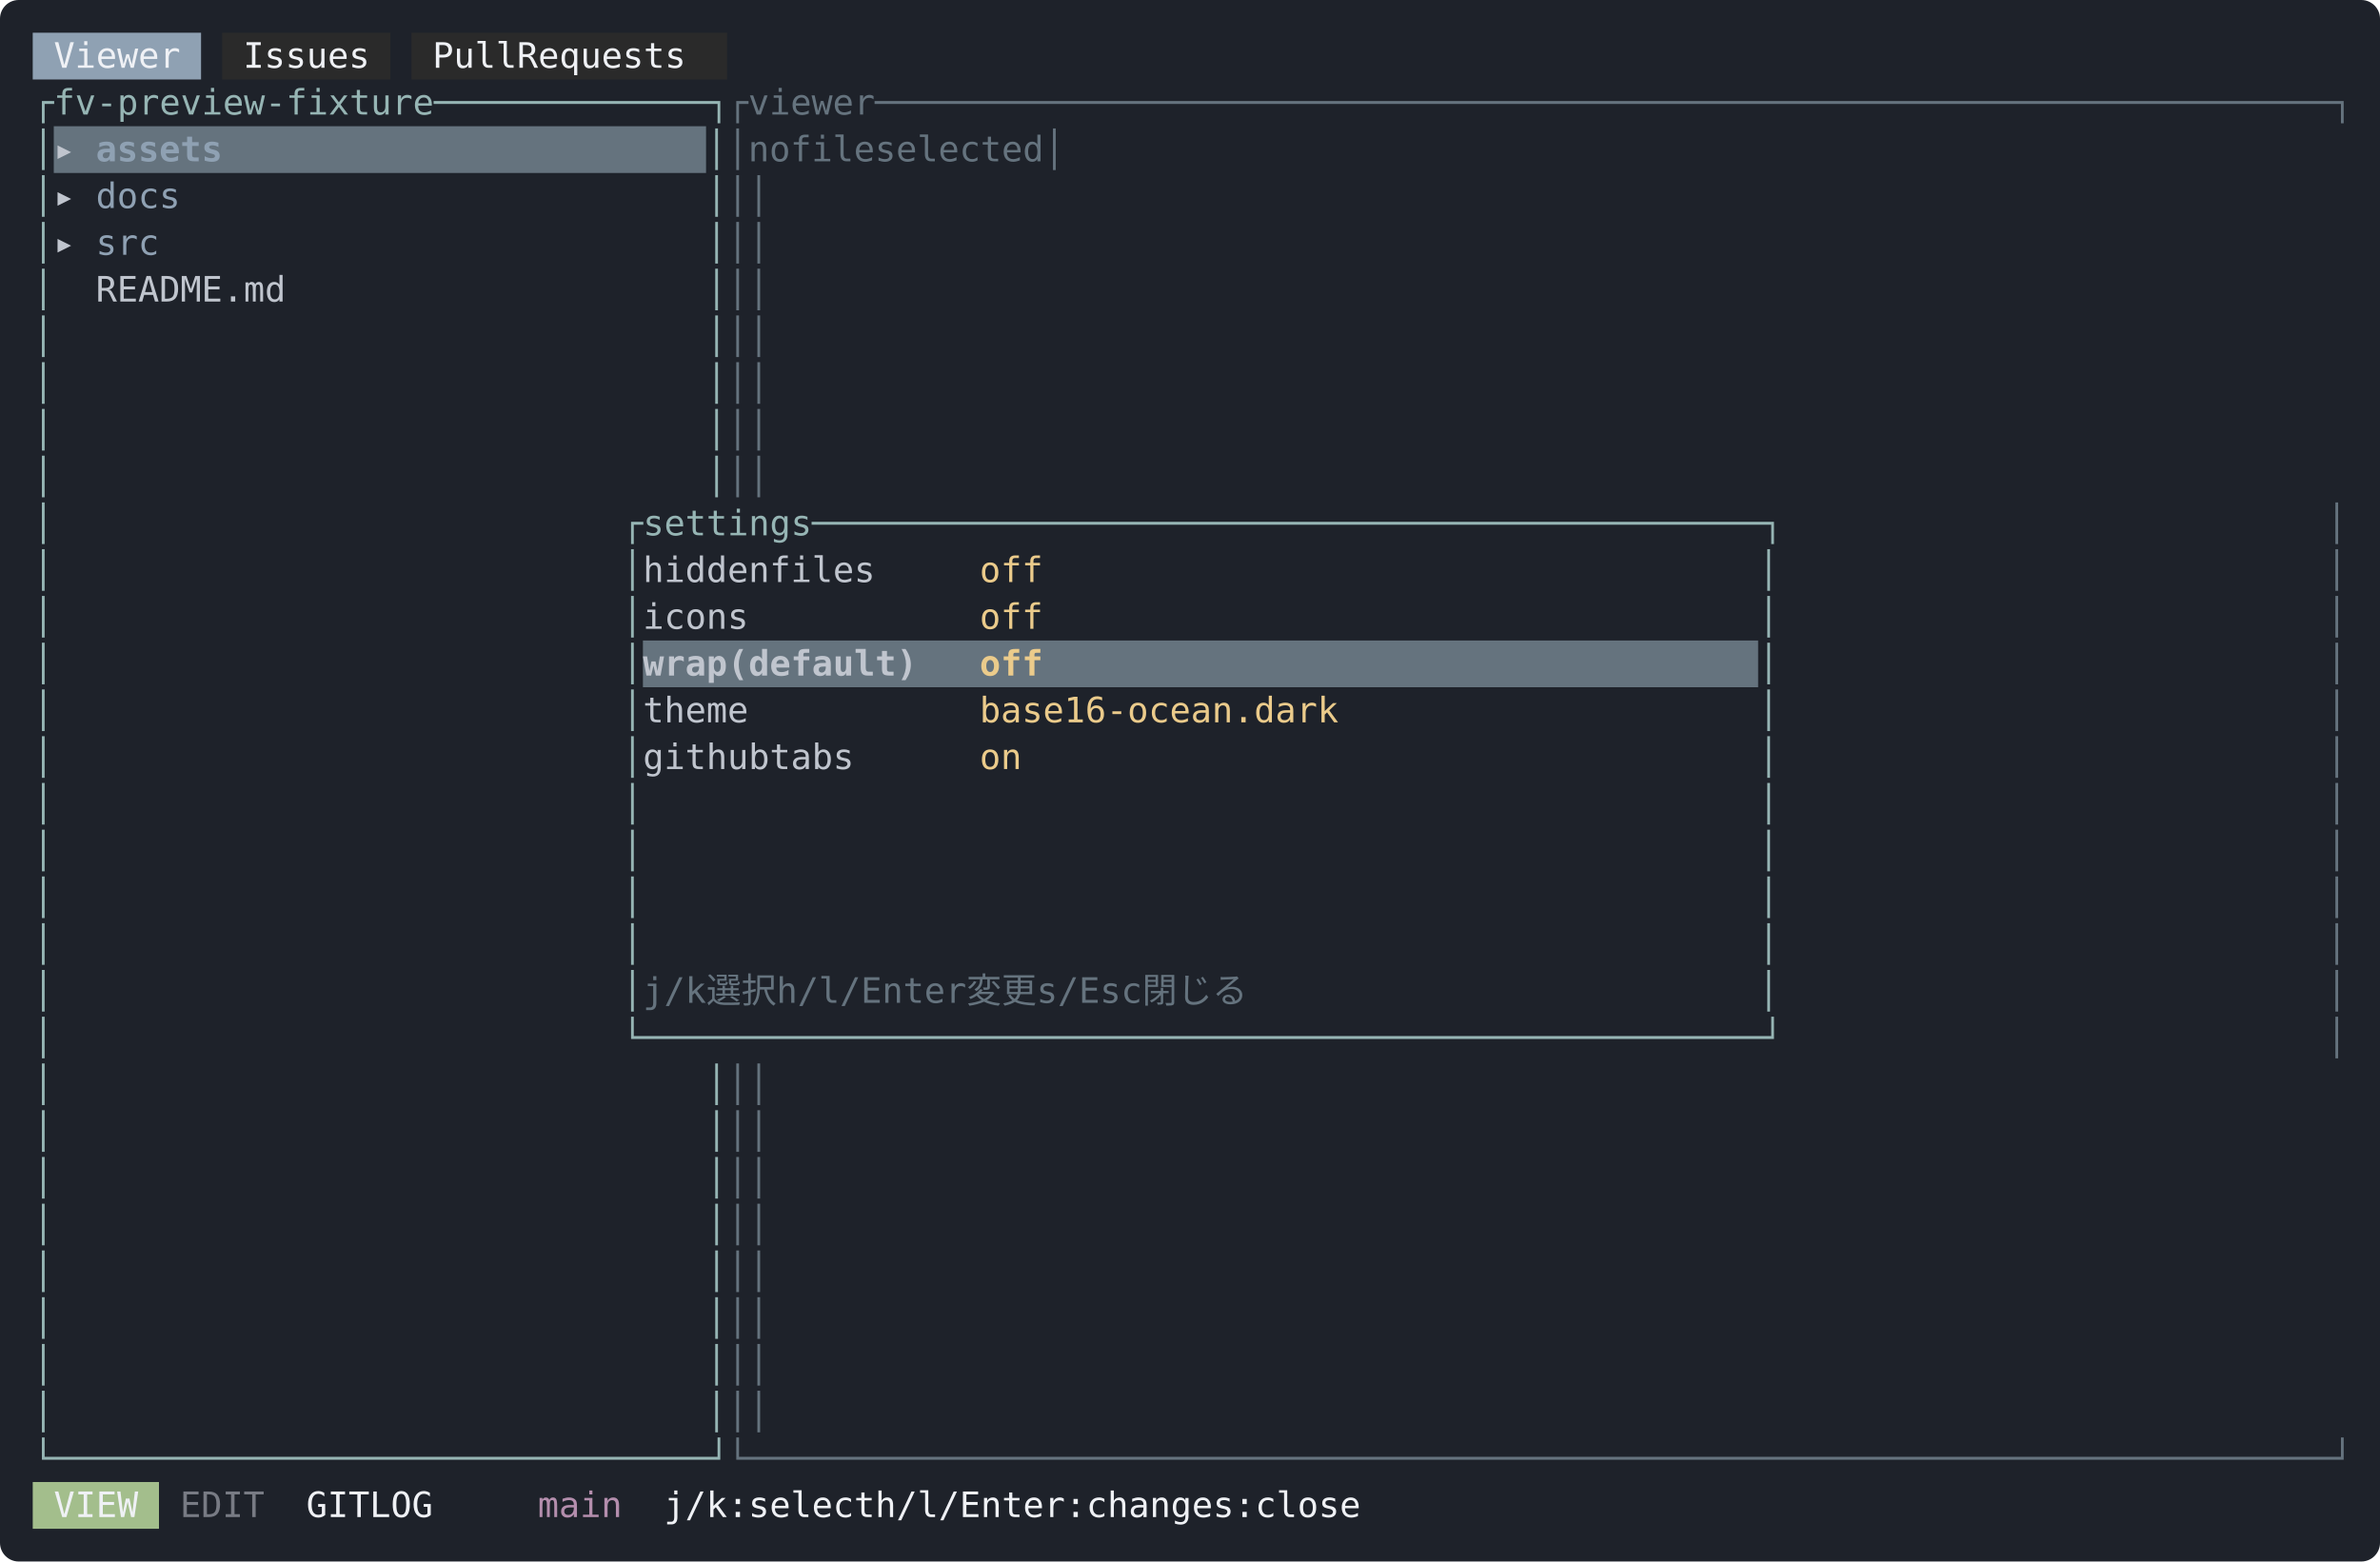
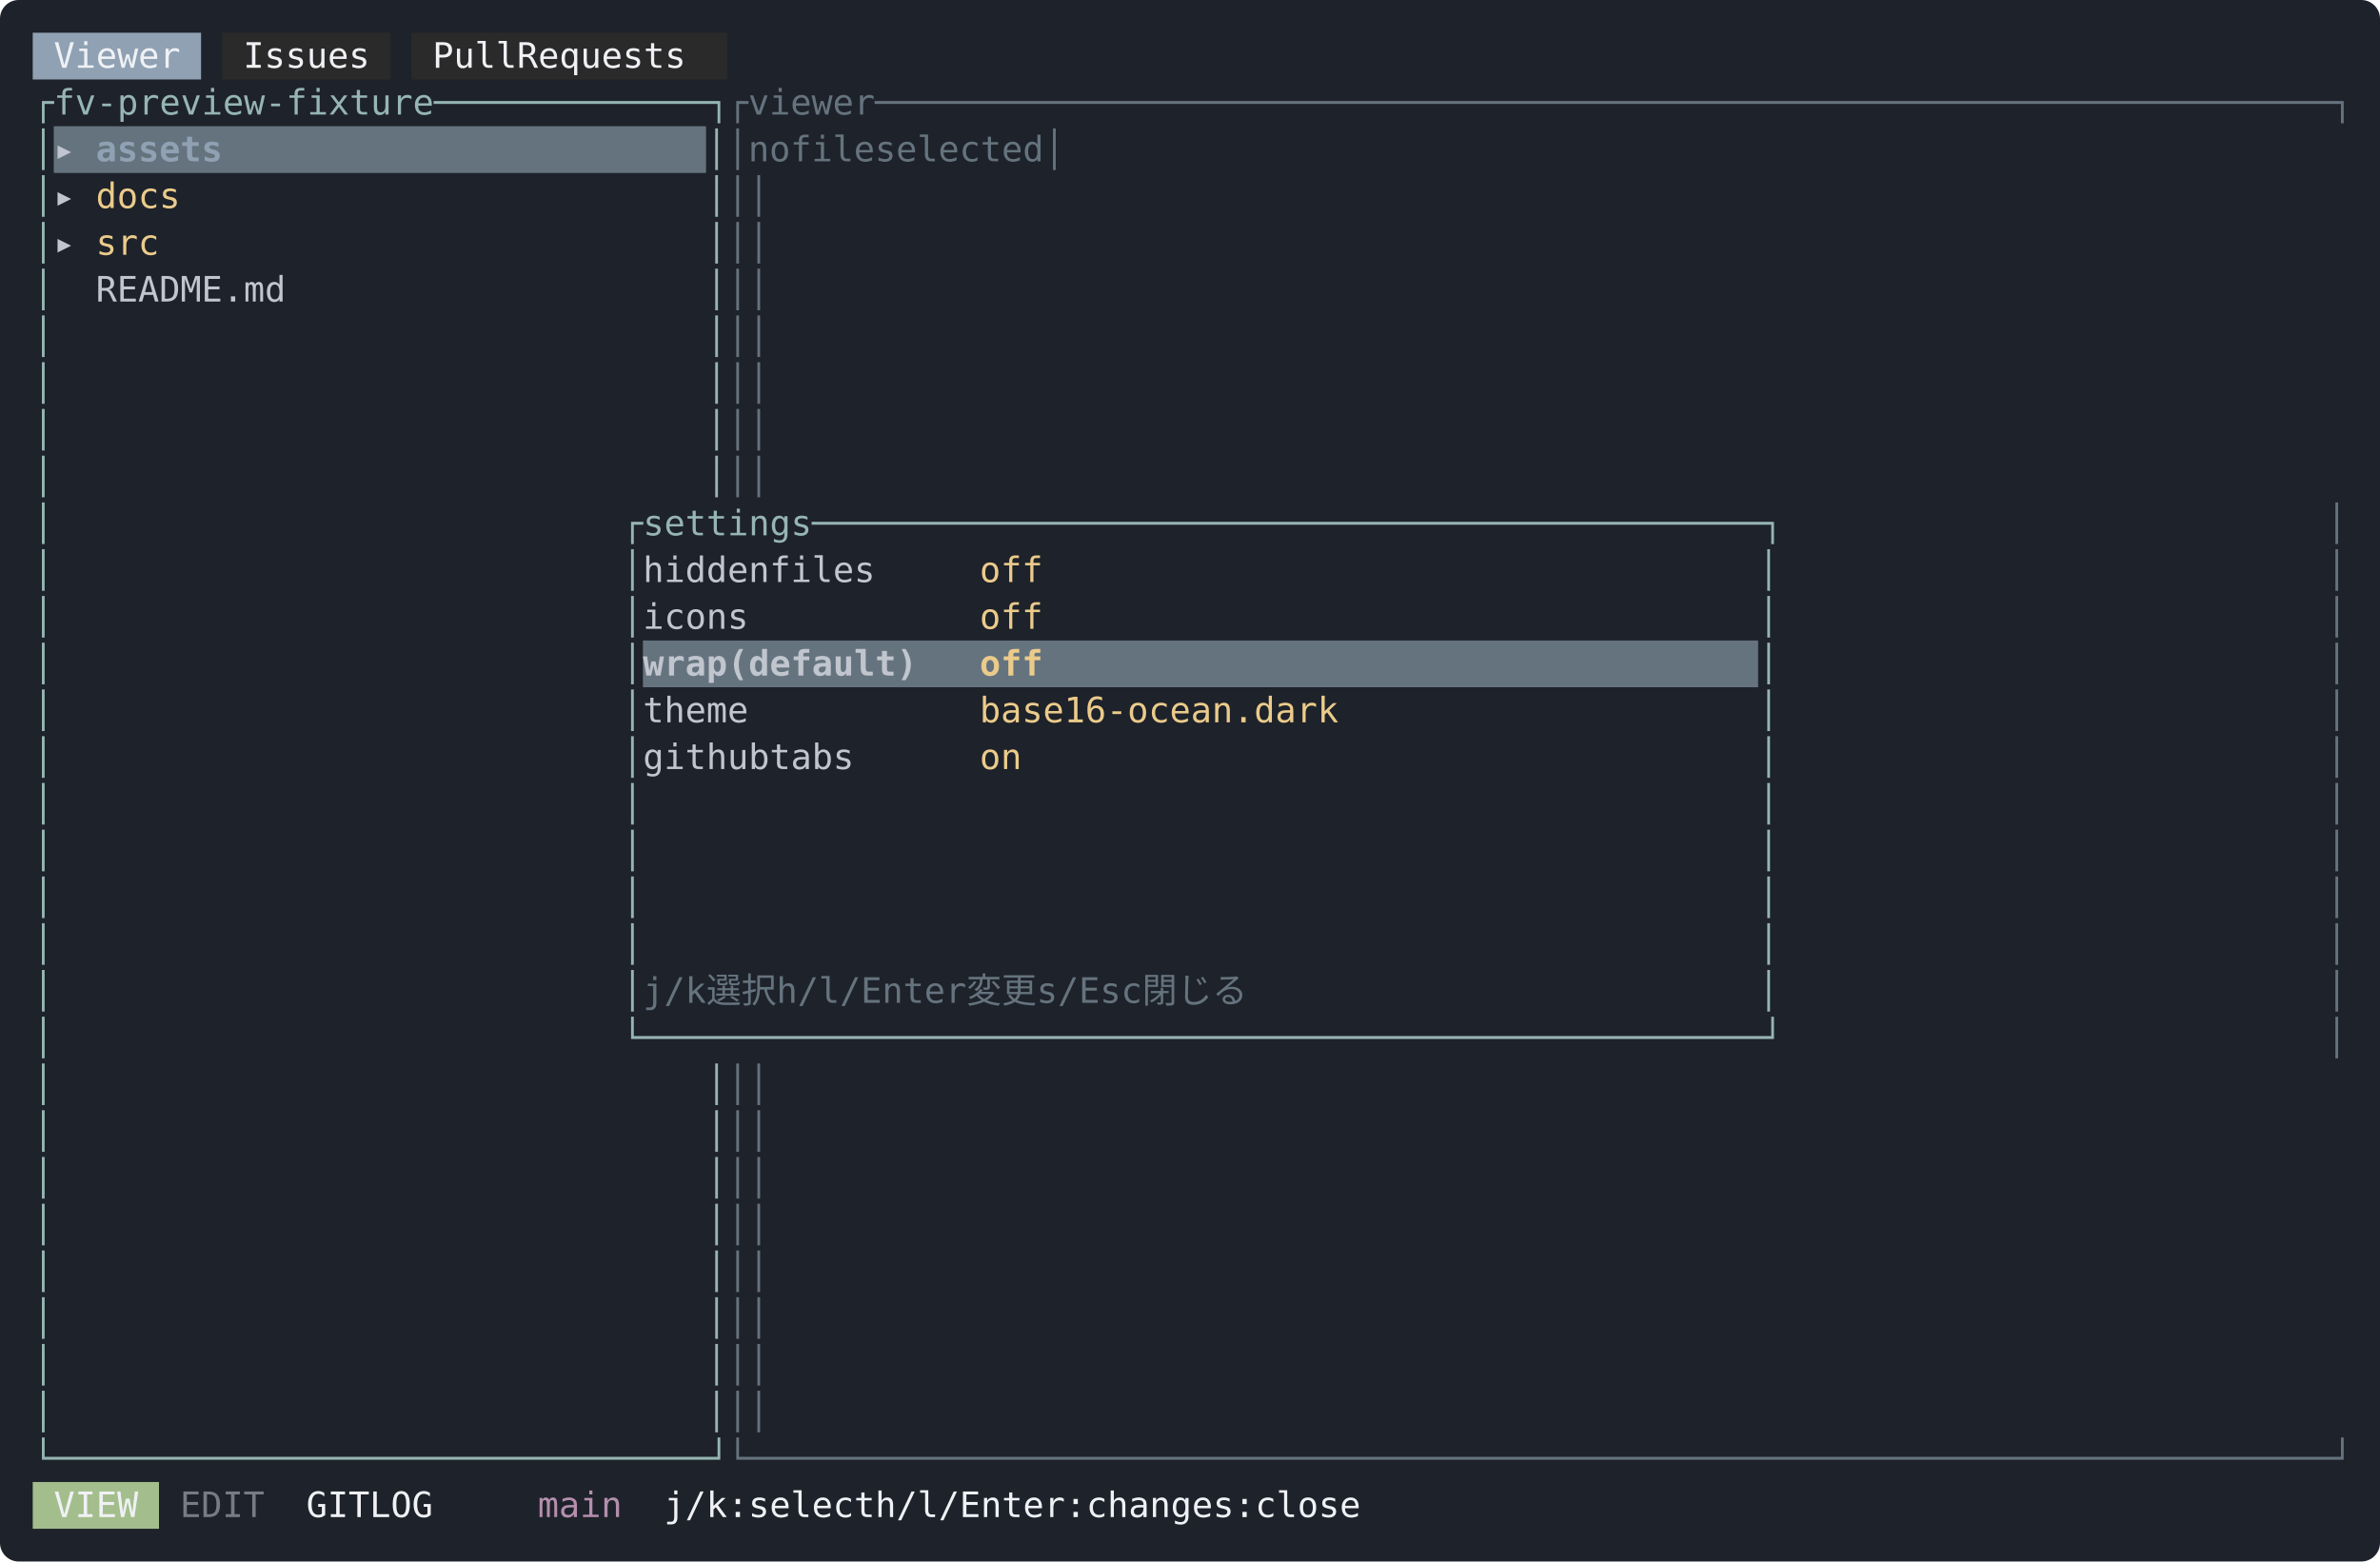
<svg xmlns="http://www.w3.org/2000/svg" width="1018" height="668" viewBox="0 0 1018 668" font-family="ui-monospace, SFMono-Regular, Menlo, Consolas, 'DejaVu Sans Mono', monospace" font-size="15">
  <rect width="1018" height="668" rx="8" fill="#1e222a" />
  <rect x="14" y="14" width="72" height="20" fill="#8fa1b3" />
  <rect x="95" y="14" width="72" height="20" fill="#2a2a2a" />
  <rect x="176" y="14" width="135" height="20" fill="#2a2a2a" />
  <text x="23 32 41 50 59 68" y="29" fill="#eff1f5">Viewer</text>
  <text x="104 113 122 131 140 149" y="29" fill="#eff1f5">Issues</text>
  <text x="185 194 203 212 230 239 248 257 266 275 284 293" y="29" fill="#eff1f5">PullRequests</text>
  <text x="14 23 32 41 50 59 68 77 86 95 104 113 122 131 140 149 158 167 176 185 194 203 212 221 230 239 248 257 266 275 284 293 302" y="49" fill="#96b5b4">┌fv-preview-fixture─────────────┐</text>
  <text x="311 320 329 338 347 356 365 374 383 392 401 410 419 428 437 446 455 464 473 482 491 500 509 518 527 536 545 554 563 572 581 590 599 608 617 626 635 644 653 662 671 680 689 698 707 716 725 734 743 752 761 770 779 788 797 806 815 824 833 842 851 860 869 878 887 896 905 914 923 932 941 950 959 968 977 986 995" y="49" fill="#65737e">┌viewer─────────────────────────────────────────────────────────────────────┐</text>
  <rect x="23" y="54" width="279" height="20" fill="#65737e" />
  <text x="14" y="69" fill="#96b5b4">│</text>
  <text x="23" y="69" fill="#c0c5ce" font-weight="bold">▸</text>
  <text x="41 50 59 68 77 86" y="69" fill="#8fa1b3" font-weight="bold">assets</text>
  <text x="302" y="69" fill="#96b5b4">│</text>
  <text x="311 320 329 347 356 365 374 392 401 410 419 428 437 446 455 995" y="69" fill="#65737e">│nofileselected│</text>
  <text x="14" y="89" fill="#96b5b4">│</text>
  <text x="23" y="89" fill="#c0c5ce">▸</text>
-   <text x="41 50 59 68" y="89" fill="#8fa1b3">docs</text>
+   <text x="41 50 59 68" y="89" fill="#ebcb8b">docs</text>
  <text x="302" y="89" fill="#96b5b4">│</text>
  <text x="311 995" y="89" fill="#65737e">││</text>
  <text x="14" y="109" fill="#96b5b4">│</text>
  <text x="23" y="109" fill="#c0c5ce">▸</text>
-   <text x="41 50 59" y="109" fill="#8fa1b3">src</text>
+   <text x="41 50 59" y="109" fill="#ebcb8b">src</text>
  <text x="302" y="109" fill="#96b5b4">│</text>
  <text x="311 995" y="109" fill="#65737e">││</text>
  <text x="14" y="129" fill="#96b5b4">│</text>
  <text x="41 50 59 68 77 86 95 104 113" y="129" fill="#c0c5ce">README.md</text>
  <text x="302" y="129" fill="#96b5b4">│</text>
  <text x="311 995" y="129" fill="#65737e">││</text>
  <text x="14" y="149" fill="#96b5b4">│</text>
  <text x="302" y="149" fill="#96b5b4">│</text>
  <text x="311 995" y="149" fill="#65737e">││</text>
  <text x="14" y="169" fill="#96b5b4">│</text>
  <text x="302" y="169" fill="#96b5b4">│</text>
  <text x="311 995" y="169" fill="#65737e">││</text>
  <text x="14" y="189" fill="#96b5b4">│</text>
  <text x="302" y="189" fill="#96b5b4">│</text>
  <text x="311 995" y="189" fill="#65737e">││</text>
  <text x="14" y="209" fill="#96b5b4">│</text>
  <text x="302" y="209" fill="#96b5b4">│</text>
  <text x="311 995" y="209" fill="#65737e">││</text>
  <text x="14" y="229" fill="#96b5b4">│</text>
  <text x="266 275 284 293 302 311 320 329 338 347 356 365 374 383 392 401 410 419 428 437 446 455 464 473 482 491 500 509 518 527 536 545 554 563 572 581 590 599 608 617 626 635 644 653 662 671 680 689 698 707 716 725 734 743 752" y="229" fill="#96b5b4">┌settings─────────────────────────────────────────────┐</text>
  <text x="995" y="229" fill="#65737e">│</text>
  <text x="14" y="249" fill="#96b5b4">│</text>
  <text x="266" y="249" fill="#96b5b4">│</text>
  <text x="275 284 293 302 311 320 338 347 356 365 374" y="249" fill="#c0c5ce">hiddenfiles</text>
  <text x="419 428 437" y="249" fill="#ebcb8b">off</text>
  <text x="752" y="249" fill="#96b5b4">│</text>
  <text x="995" y="249" fill="#65737e">│</text>
  <text x="14" y="269" fill="#96b5b4">│</text>
  <text x="266" y="269" fill="#96b5b4">│</text>
  <text x="275 284 293 302 311" y="269" fill="#c0c5ce">icons</text>
  <text x="419 428 437" y="269" fill="#ebcb8b">off</text>
  <text x="752" y="269" fill="#96b5b4">│</text>
  <text x="995" y="269" fill="#65737e">│</text>
  <rect x="275" y="274" width="477" height="20" fill="#65737e" />
  <text x="14" y="289" fill="#96b5b4">│</text>
  <text x="266" y="289" fill="#96b5b4">│</text>
  <text x="275 284 293 302 320 329 338 347 356 365 374 383 392" y="289" fill="#c0c5ce" font-weight="bold">wrap(default)</text>
  <text x="419 428 437" y="289" fill="#ebcb8b" font-weight="bold">off</text>
  <text x="752" y="289" fill="#96b5b4">│</text>
  <text x="995" y="289" fill="#65737e">│</text>
  <text x="14" y="309" fill="#96b5b4">│</text>
  <text x="266" y="309" fill="#96b5b4">│</text>
  <text x="275 284 293 302 311" y="309" fill="#c0c5ce">theme</text>
  <text x="419 428 437 446 455 464 473 482 491 500 509 518 527 536 545 554 563" y="309" fill="#ebcb8b">base16-ocean.dark</text>
  <text x="752" y="309" fill="#96b5b4">│</text>
  <text x="995" y="309" fill="#65737e">│</text>
  <text x="14" y="329" fill="#96b5b4">│</text>
  <text x="266" y="329" fill="#96b5b4">│</text>
  <text x="275 284 293 302 311 320 338 347 356 365" y="329" fill="#c0c5ce">githubtabs</text>
  <text x="419 428" y="329" fill="#ebcb8b">on</text>
  <text x="752" y="329" fill="#96b5b4">│</text>
  <text x="995" y="329" fill="#65737e">│</text>
  <text x="14" y="349" fill="#96b5b4">│</text>
  <text x="266" y="349" fill="#96b5b4">│</text>
  <text x="752" y="349" fill="#96b5b4">│</text>
  <text x="995" y="349" fill="#65737e">│</text>
  <text x="14" y="369" fill="#96b5b4">│</text>
  <text x="266" y="369" fill="#96b5b4">│</text>
  <text x="752" y="369" fill="#96b5b4">│</text>
  <text x="995" y="369" fill="#65737e">│</text>
  <text x="14" y="389" fill="#96b5b4">│</text>
  <text x="266" y="389" fill="#96b5b4">│</text>
  <text x="752" y="389" fill="#96b5b4">│</text>
  <text x="995" y="389" fill="#65737e">│</text>
  <text x="14" y="409" fill="#96b5b4">│</text>
  <text x="266" y="409" fill="#96b5b4">│</text>
  <text x="752" y="409" fill="#96b5b4">│</text>
  <text x="995" y="409" fill="#65737e">│</text>
  <text x="14" y="429" fill="#96b5b4">│</text>
  <text x="266" y="429" fill="#96b5b4">│</text>
  <text x="275 284 293 311 329 365 374 383 392 401 410 419 428 437 455 473 509 518 527 536 545 563 581 599" y="429" fill="#65737e">j/k選択h/l/Enter変更s/Esc閉じる</text>
  <text x="752" y="429" fill="#96b5b4">│</text>
  <text x="995" y="429" fill="#65737e">│</text>
  <text x="14" y="449" fill="#96b5b4">│</text>
  <text x="266 275 284 293 302 311 320 329 338 347 356 365 374 383 392 401 410 419 428 437 446 455 464 473 482 491 500 509 518 527 536 545 554 563 572 581 590 599 608 617 626 635 644 653 662 671 680 689 698 707 716 725 734 743 752" y="449" fill="#96b5b4">└─────────────────────────────────────────────────────┘</text>
  <text x="995" y="449" fill="#65737e">│</text>
  <text x="14" y="469" fill="#96b5b4">│</text>
  <text x="302" y="469" fill="#96b5b4">│</text>
  <text x="311 995" y="469" fill="#65737e">││</text>
  <text x="14" y="489" fill="#96b5b4">│</text>
  <text x="302" y="489" fill="#96b5b4">│</text>
  <text x="311 995" y="489" fill="#65737e">││</text>
  <text x="14" y="509" fill="#96b5b4">│</text>
  <text x="302" y="509" fill="#96b5b4">│</text>
  <text x="311 995" y="509" fill="#65737e">││</text>
  <text x="14" y="529" fill="#96b5b4">│</text>
  <text x="302" y="529" fill="#96b5b4">│</text>
  <text x="311 995" y="529" fill="#65737e">││</text>
  <text x="14" y="549" fill="#96b5b4">│</text>
  <text x="302" y="549" fill="#96b5b4">│</text>
  <text x="311 995" y="549" fill="#65737e">││</text>
  <text x="14" y="569" fill="#96b5b4">│</text>
  <text x="302" y="569" fill="#96b5b4">│</text>
  <text x="311 995" y="569" fill="#65737e">││</text>
  <text x="14" y="589" fill="#96b5b4">│</text>
  <text x="302" y="589" fill="#96b5b4">│</text>
  <text x="311 995" y="589" fill="#65737e">││</text>
  <text x="14" y="609" fill="#96b5b4">│</text>
  <text x="302" y="609" fill="#96b5b4">│</text>
  <text x="311 995" y="609" fill="#65737e">││</text>
  <text x="14 23 32 41 50 59 68 77 86 95 104 113 122 131 140 149 158 167 176 185 194 203 212 221 230 239 248 257 266 275 284 293 302" y="629" fill="#96b5b4">└───────────────────────────────┘</text>
  <text x="311 320 329 338 347 356 365 374 383 392 401 410 419 428 437 446 455 464 473 482 491 500 509 518 527 536 545 554 563 572 581 590 599 608 617 626 635 644 653 662 671 680 689 698 707 716 725 734 743 752 761 770 779 788 797 806 815 824 833 842 851 860 869 878 887 896 905 914 923 932 941 950 959 968 977 986 995" y="629" fill="#65737e">└───────────────────────────────────────────────────────────────────────────┘</text>
  <rect x="14" y="634" width="54" height="20" fill="#a3be8c" />
  <text x="23 32 41 50" y="649" fill="#eff1f5">VIEW</text>
  <text x="77 86 95 104" y="649" fill="#c0c5ce" fill-opacity="0.55">EDIT</text>
  <text x="131 140 149 176 185 194" y="649" fill="#eff1f5">GITLOG</text>
  <text x="230 239 248 257" y="649" fill="#b48ead">main</text>
  <text x="284 293 302 311 329 338 347 356 365 374 401 410 419 428 437 446 455 464 473 482 500 509 518 527 536 545 572 581 599 608 617 626 635" y="649" fill="#eff1f5">j/k:selecth/l/Enter:changes:close</text>
</svg>
